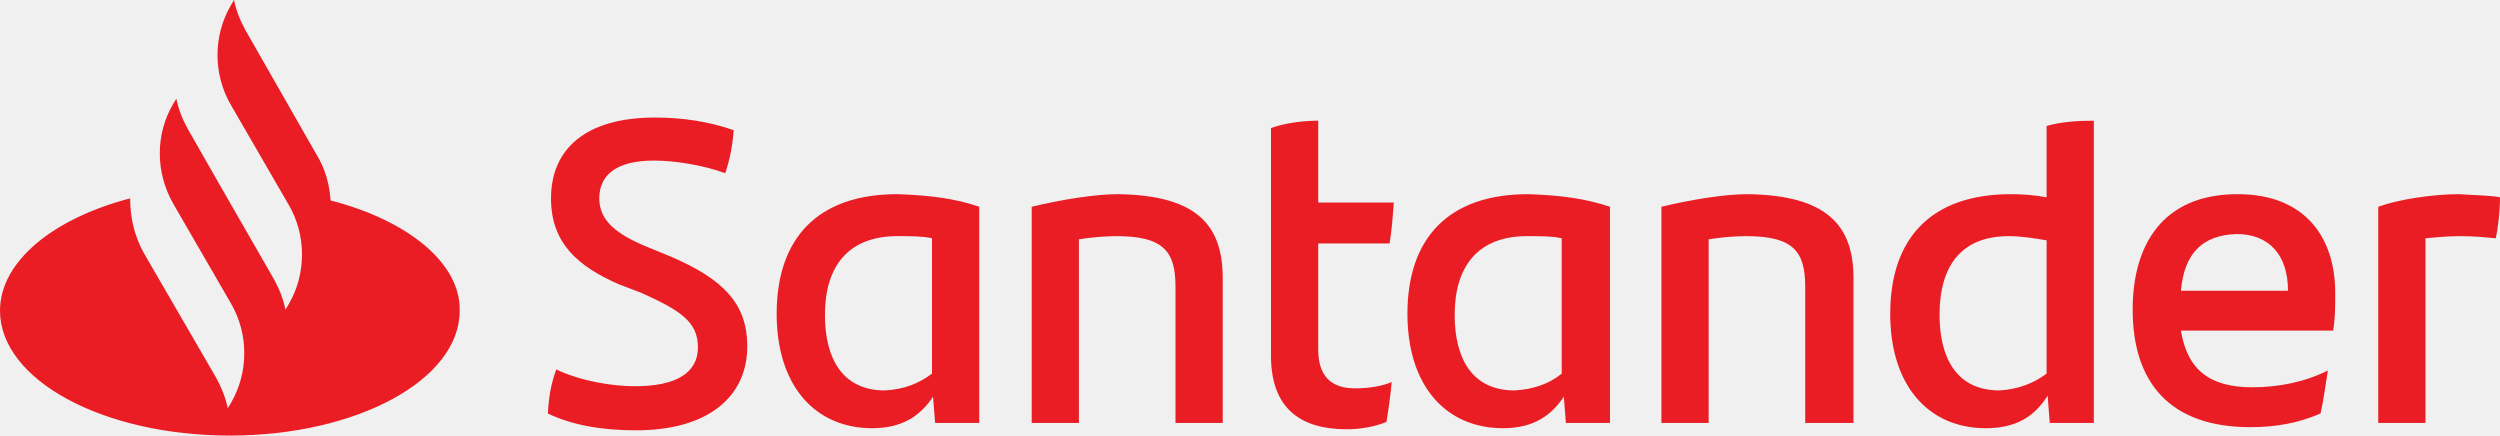
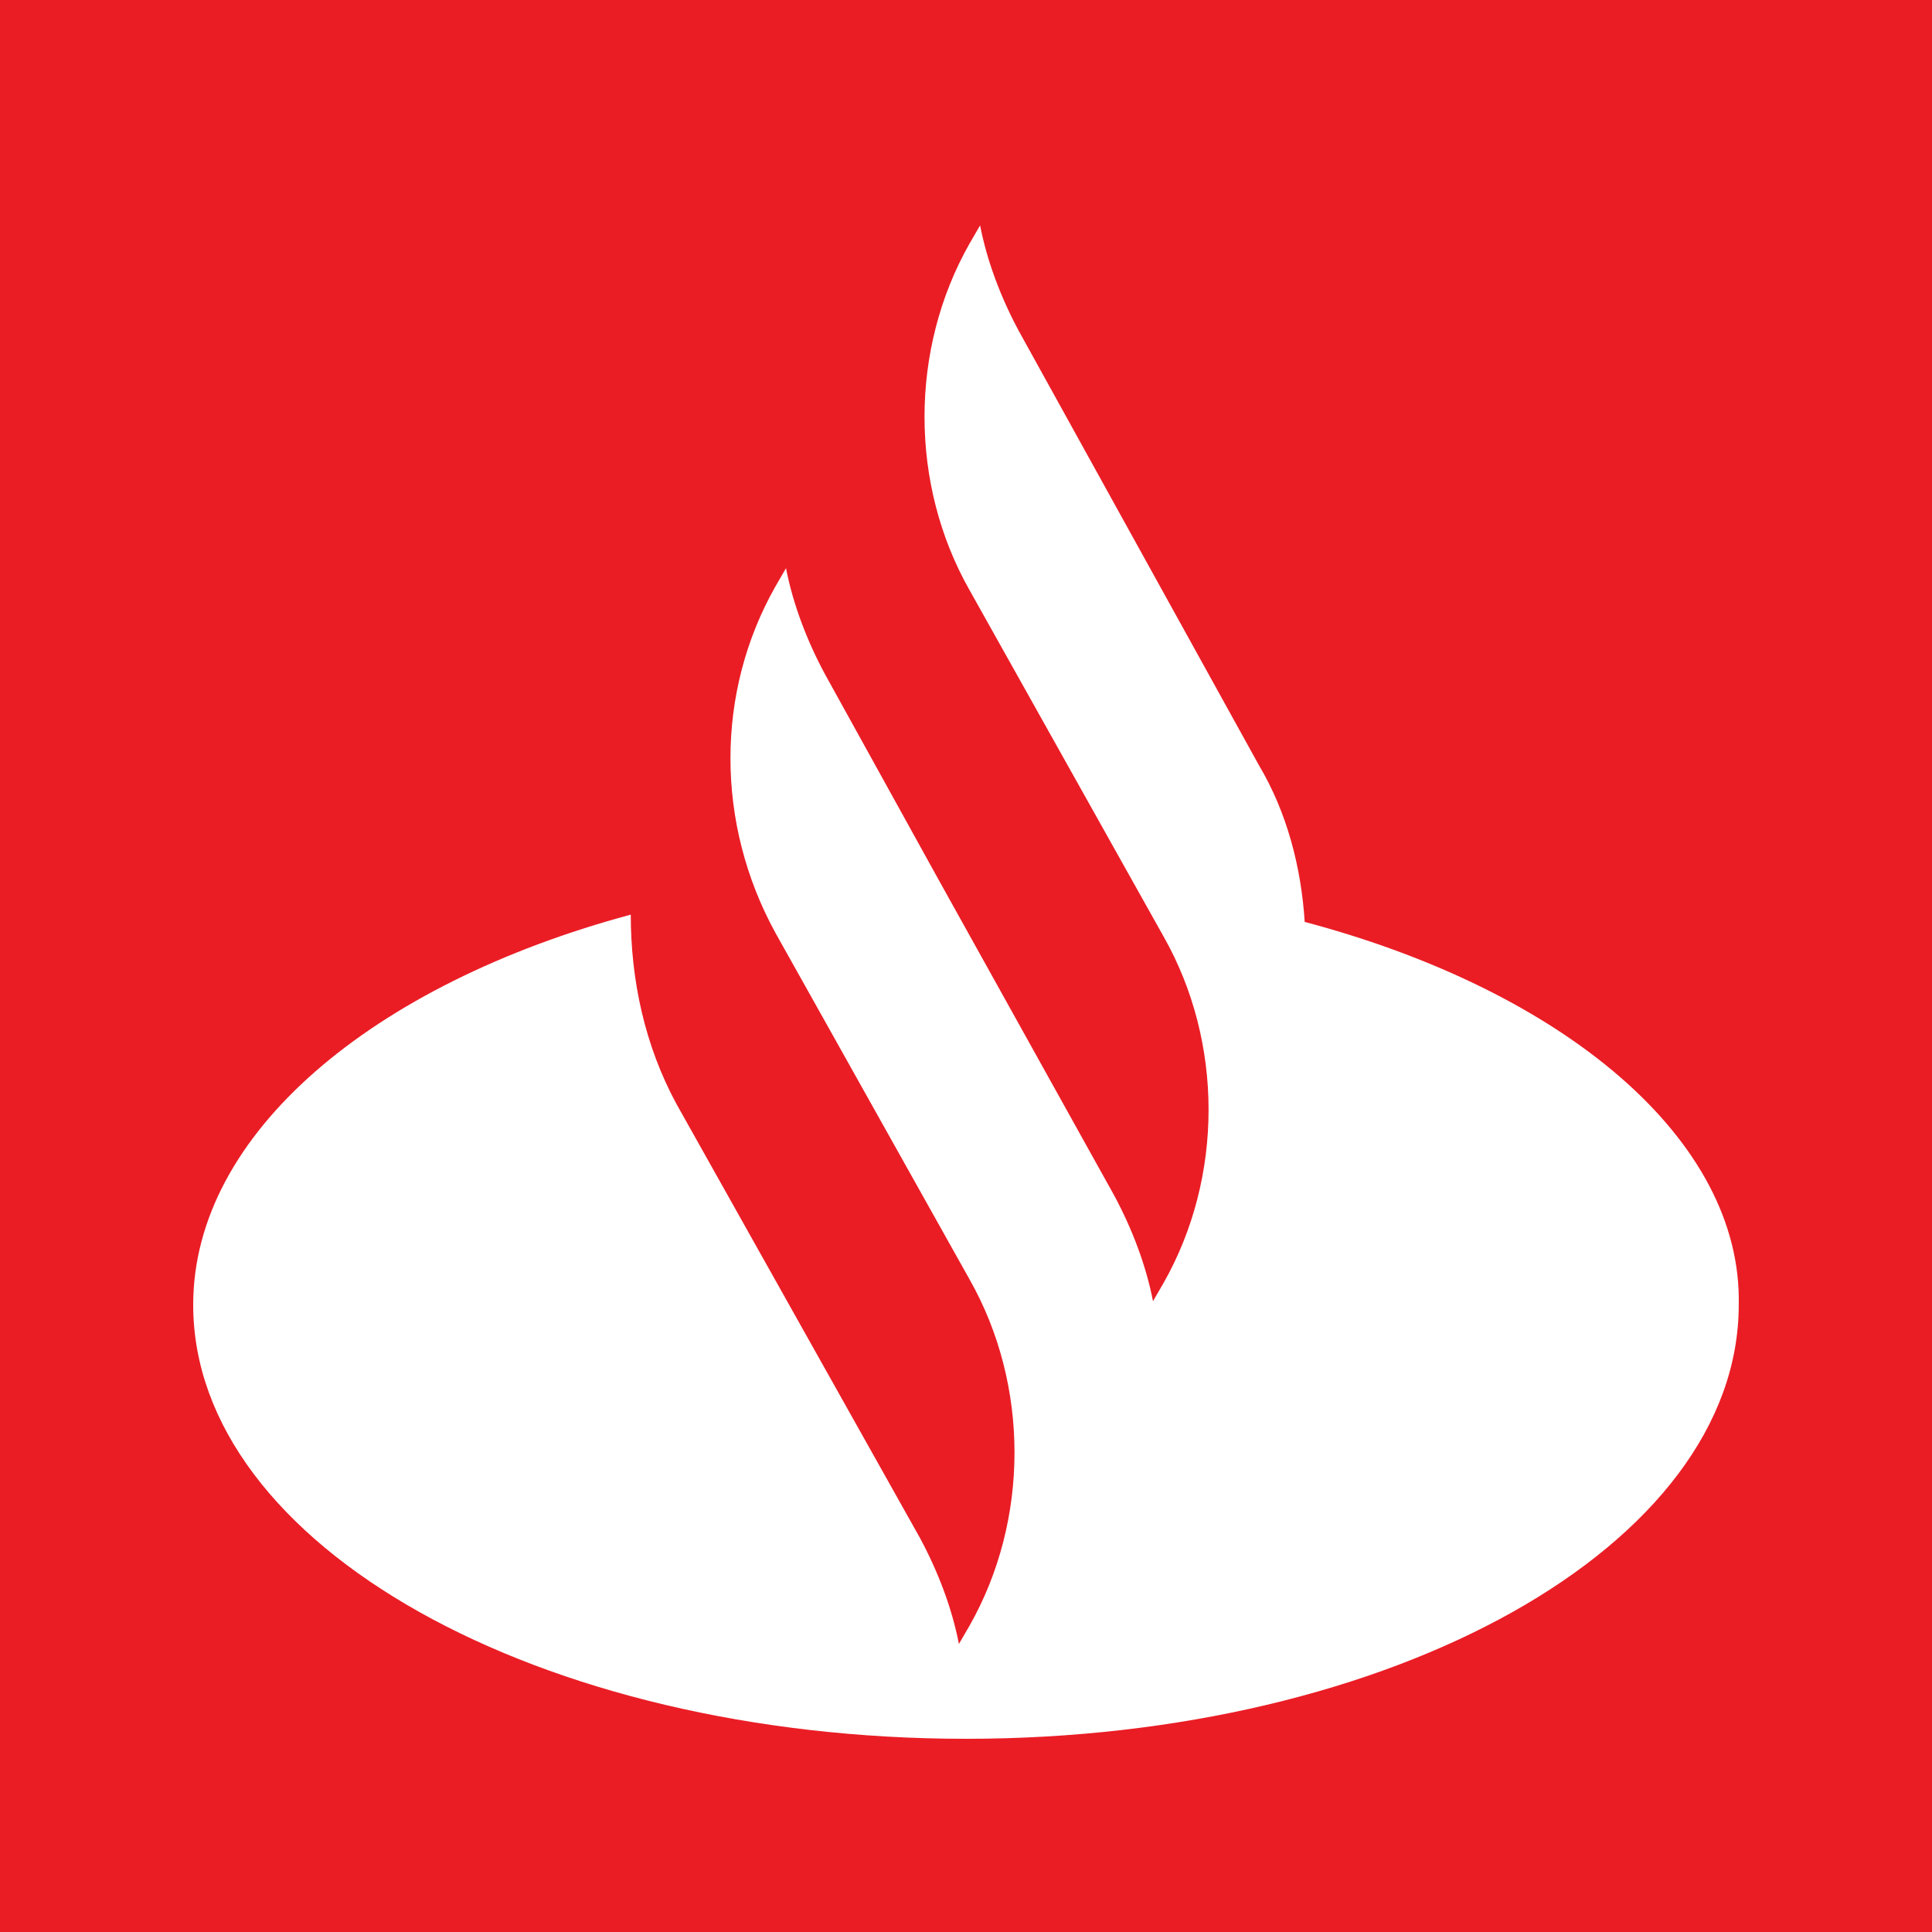
- <svg xmlns="http://www.w3.org/2000/svg" version="1.1" id="Santander" x="0px" y="0px" viewBox="0 0 238.2 41.5" xml:space="preserve" width="238.2" height="41.5">
-   <defs id="defs13" />
-   <style type="text/css" id="style2">
- 	.st0{fill:#EA1D25;}
- </style>
-   <g id="g8" transform="translate(0,-0.4)">
-     <path class="st0" d="M 31.5,19.5 C 31.4,18 31,16.5 30.2,15.2 L 23.4,3.3 C 22.9,2.4 22.5,1.4 22.3,0.4 L 22,0.9 c -1.7,2.9 -1.7,6.6 0,9.5 l 5.5,9.5 c 1.7,2.9 1.7,6.6 0,9.5 l -0.3,0.5 c -0.2,-1 -0.6,-2 -1.1,-2.9 l -5,-8.7 -3.2,-5.6 C 17.4,11.8 17,10.8 16.8,9.8 l -0.3,0.5 c -1.7,2.9 -1.7,6.5 0,9.5 v 0 l 5.5,9.5 c 1.7,2.9 1.7,6.6 0,9.5 l -0.3,0.5 c -0.2,-1 -0.6,-2 -1.1,-2.9 L 13.7,24.5 C 12.8,22.9 12.4,21.1 12.4,19.3 5.1,21.2 0,25.3 0,30 0,36.6 9.8,41.9 21.9,41.9 34,41.9 43.8,36.6 43.8,30 43.9,25.5 38.9,21.4 31.5,19.5 Z m 20.7,20.3 c 0.1,-1.7 0.3,-2.8 0.8,-4.2 2.3,1.1 5.3,1.6 7.5,1.6 3.8,0 6,-1.2 6,-3.7 0,-2.4 -1.6,-3.5 -5.4,-5.2 L 59,27.5 c -3.9,-1.7 -6.5,-3.9 -6.5,-8.2 0,-4.7 3.3,-7.7 9.9,-7.7 2.7,0 5.2,0.4 7.5,1.2 -0.1,1.6 -0.4,2.9 -0.8,4.1 -2.2,-0.8 -4.9,-1.2 -6.8,-1.2 -3.6,0 -5.2,1.4 -5.2,3.6 0,2.1 1.6,3.4 4.5,4.6 l 2.2,0.9 c 5.2,2.2 7.4,4.6 7.4,8.6 0,4.7 -3.6,8 -10.6,8 -3.3,0 -6.1,-0.5 -8.4,-1.6 z M 93.3,20.1 v 20.6 h -4.2 l -0.2,-2.5 c -1.2,1.8 -2.9,3 -5.8,3 -5.4,0 -9.1,-4 -9.1,-10.9 0,-7.2 3.9,-11.4 11.5,-11.4 3,0.1 5.5,0.4 7.8,1.2 z M 88.8,36 V 23.1 c -0.9,-0.2 -2,-0.2 -3.3,-0.2 -4.7,0 -6.9,2.9 -6.9,7.5 0,4.2 1.7,7.2 5.7,7.2 1.9,-0.1 3.3,-0.7 4.5,-1.6 z m 27.7,-9.1 V 40.7 H 112 v -13 c 0,-3.3 -1.1,-4.8 -5.6,-4.8 -1.1,0 -2.3,0.1 -3.6,0.3 V 40.7 H 98.3 V 20.1 c 2.9,-0.7 6.1,-1.2 8.2,-1.2 7.6,0.1 10,3 10,8 z m 12.6,10.5 c 1.3,0 2.6,-0.2 3.5,-0.6 -0.1,1.2 -0.3,2.6 -0.5,3.8 -1.2,0.5 -2.6,0.7 -3.8,0.7 -4.4,0 -7.2,-2 -7.2,-7 V 12.6 c 1.4,-0.5 3.1,-0.7 4.5,-0.7 v 7.8 h 7.2 c -0.1,1.4 -0.2,2.7 -0.4,3.9 h -6.8 v 10.1 c 0,2.6 1.3,3.7 3.5,3.7 z m 24.3,-17.3 v 20.6 h -4.2 L 149,38.2 c -1.2,1.8 -2.9,3 -5.8,3 -5.4,0 -9.1,-4 -9.1,-10.9 0,-7.2 3.9,-11.4 11.5,-11.4 3,0.1 5.4,0.4 7.8,1.2 z M 148.8,36 V 23.1 c -0.9,-0.2 -2,-0.2 -3.3,-0.2 -4.7,0 -6.9,2.9 -6.9,7.5 0,4.2 1.7,7.2 5.7,7.2 1.9,-0.1 3.4,-0.7 4.5,-1.6 z m 27.8,-9.1 V 40.7 H 172 v -13 c 0,-3.3 -1.1,-4.8 -5.6,-4.8 -1.1,0 -2.3,0.1 -3.6,0.3 v 17.5 h -4.5 V 20.1 c 2.9,-0.7 6.1,-1.2 8.2,-1.2 7.6,0.1 10.1,3 10.1,8 z m 22.9,-15 v 28.8 h -4.2 l -0.2,-2.6 c -1.2,1.9 -2.9,3.1 -5.9,3.1 -5.4,0 -9.1,-4 -9.1,-10.9 0,-7.2 3.9,-11.4 11.5,-11.4 1.2,0 2.3,0.1 3.4,0.3 v -6.8 c 1.4,-0.4 3,-0.5 4.5,-0.5 z M 195,36 V 23.3 c -1.2,-0.2 -2.4,-0.4 -3.6,-0.4 -4.5,0 -6.6,2.8 -6.6,7.5 0,4.2 1.7,7.2 5.7,7.2 1.8,-0.1 3.3,-0.7 4.5,-1.6 z m 27.3,-4.1 h -14.5 c 0.6,3.7 2.7,5.4 6.8,5.4 2.5,0 5,-0.5 7.2,-1.6 -0.2,1.2 -0.4,2.8 -0.7,4.1 -2.1,0.9 -4.2,1.3 -6.7,1.3 -7.6,0 -11.2,-4.2 -11.2,-11.2 0,-6.1 2.8,-11 10,-11 6.5,0 9.3,4.2 9.3,9.4 0,1.4 0,2.4 -0.2,3.6 z M 207.8,28.1 H 218 c 0,-3.4 -1.8,-5.4 -4.9,-5.4 -3.3,0.1 -5,1.9 -5.3,5.4 z m 30.4,-8.9 c 0,1.4 -0.2,3 -0.4,3.9 -1.1,-0.1 -2.1,-0.2 -3.4,-0.2 -1.1,0 -2.2,0.1 -3.3,0.2 v 17.6 h -4.5 V 20.1 c 1.9,-0.7 5.2,-1.2 7.7,-1.2 1.3,0.1 2.9,0.1 3.9,0.3 z" id="path6" />
-   </g>
+ <svg xmlns="http://www.w3.org/2000/svg" width="60" height="60" viewBox="0 0 60 60" fill="none">
+   <rect width="60" height="60" fill="#EA1D25" />
+   <path d="M40.519 28.631C40.41 26.933 39.971 25.234 39.095 23.761L31.643 10.284C31.095 9.265 30.657 8.133 30.438 7L30.109 7.566C28.246 10.851 28.246 15.041 30.109 18.325L36.136 29.084C37.999 32.369 37.999 36.559 36.136 39.843L35.807 40.41C35.588 39.277 35.15 38.145 34.602 37.125L29.122 27.272L25.616 20.93C25.068 19.911 24.63 18.778 24.41 17.646L24.082 18.212C22.219 21.496 22.219 25.573 24.082 28.971L30.109 39.73C31.972 43.014 31.972 47.205 30.109 50.489L29.78 51.055C29.561 49.923 29.122 48.79 28.575 47.771L21.013 34.294C20.027 32.482 19.589 30.443 19.589 28.405C11.589 30.557 6 35.2 6 40.523C6 47.998 16.739 54 29.999 54C43.259 54 53.998 47.998 53.998 40.523C54.108 35.426 48.629 30.783 40.519 28.631Z" fill="white" />
</svg>
